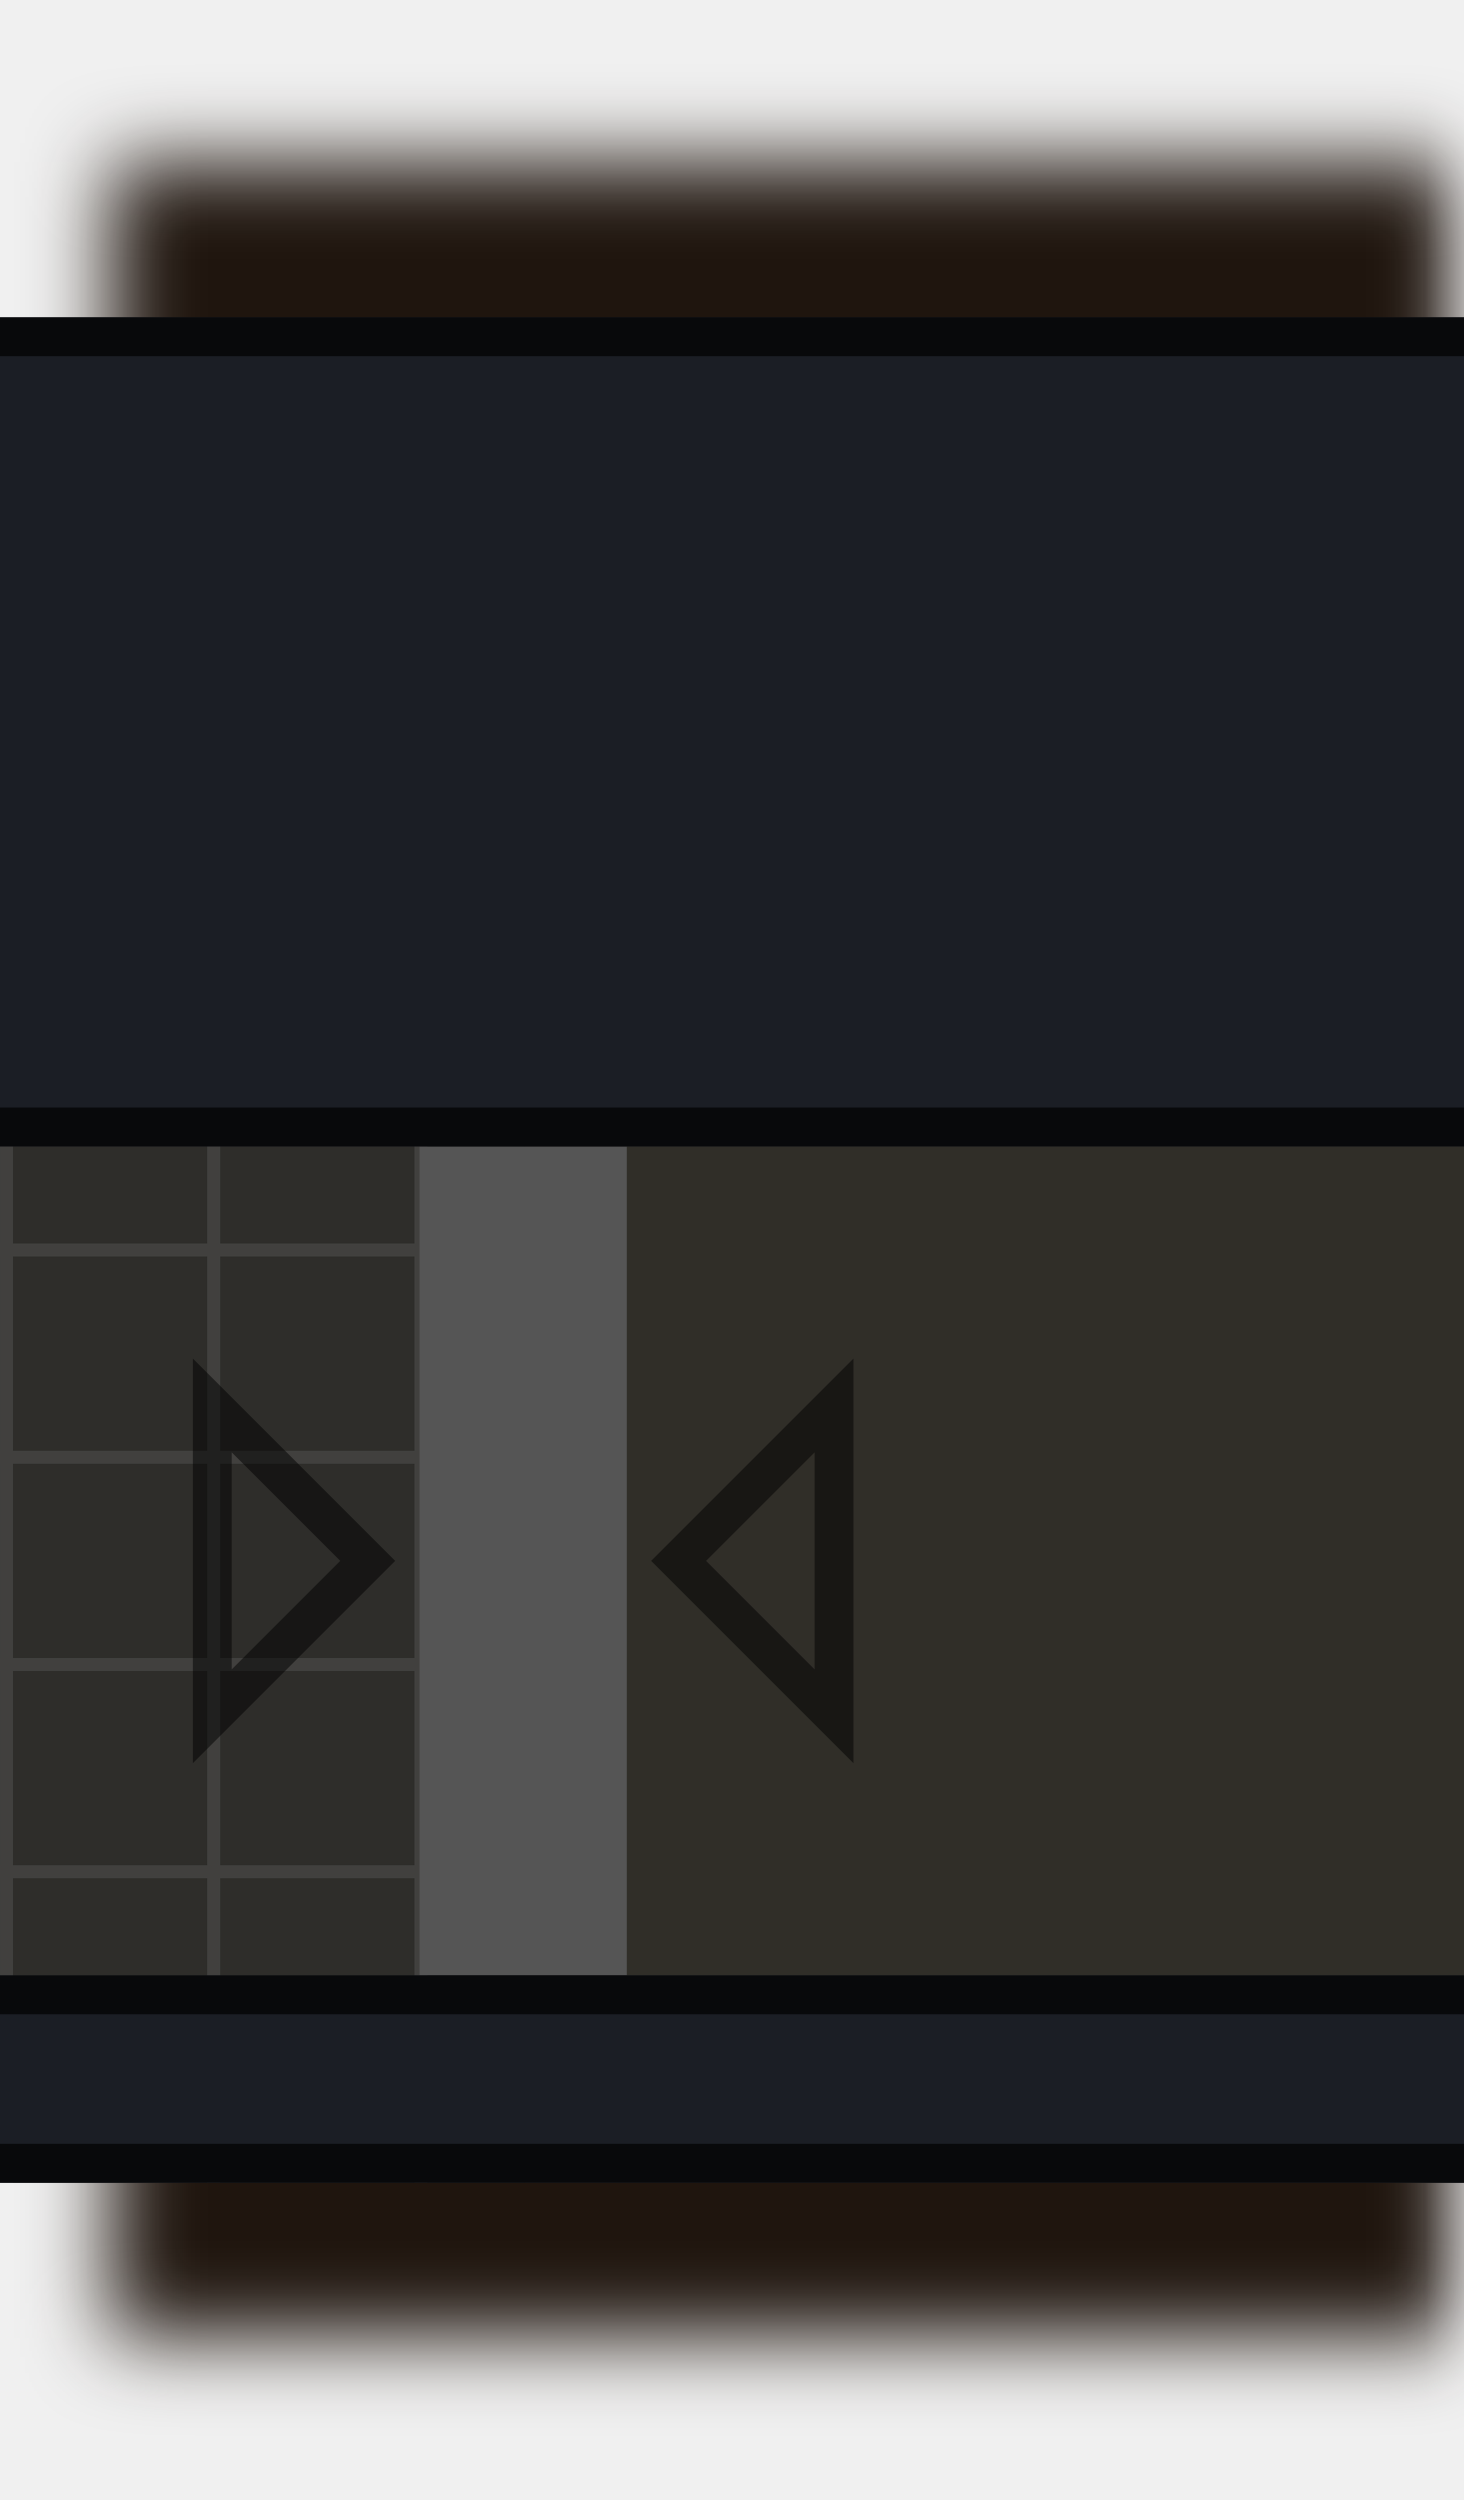
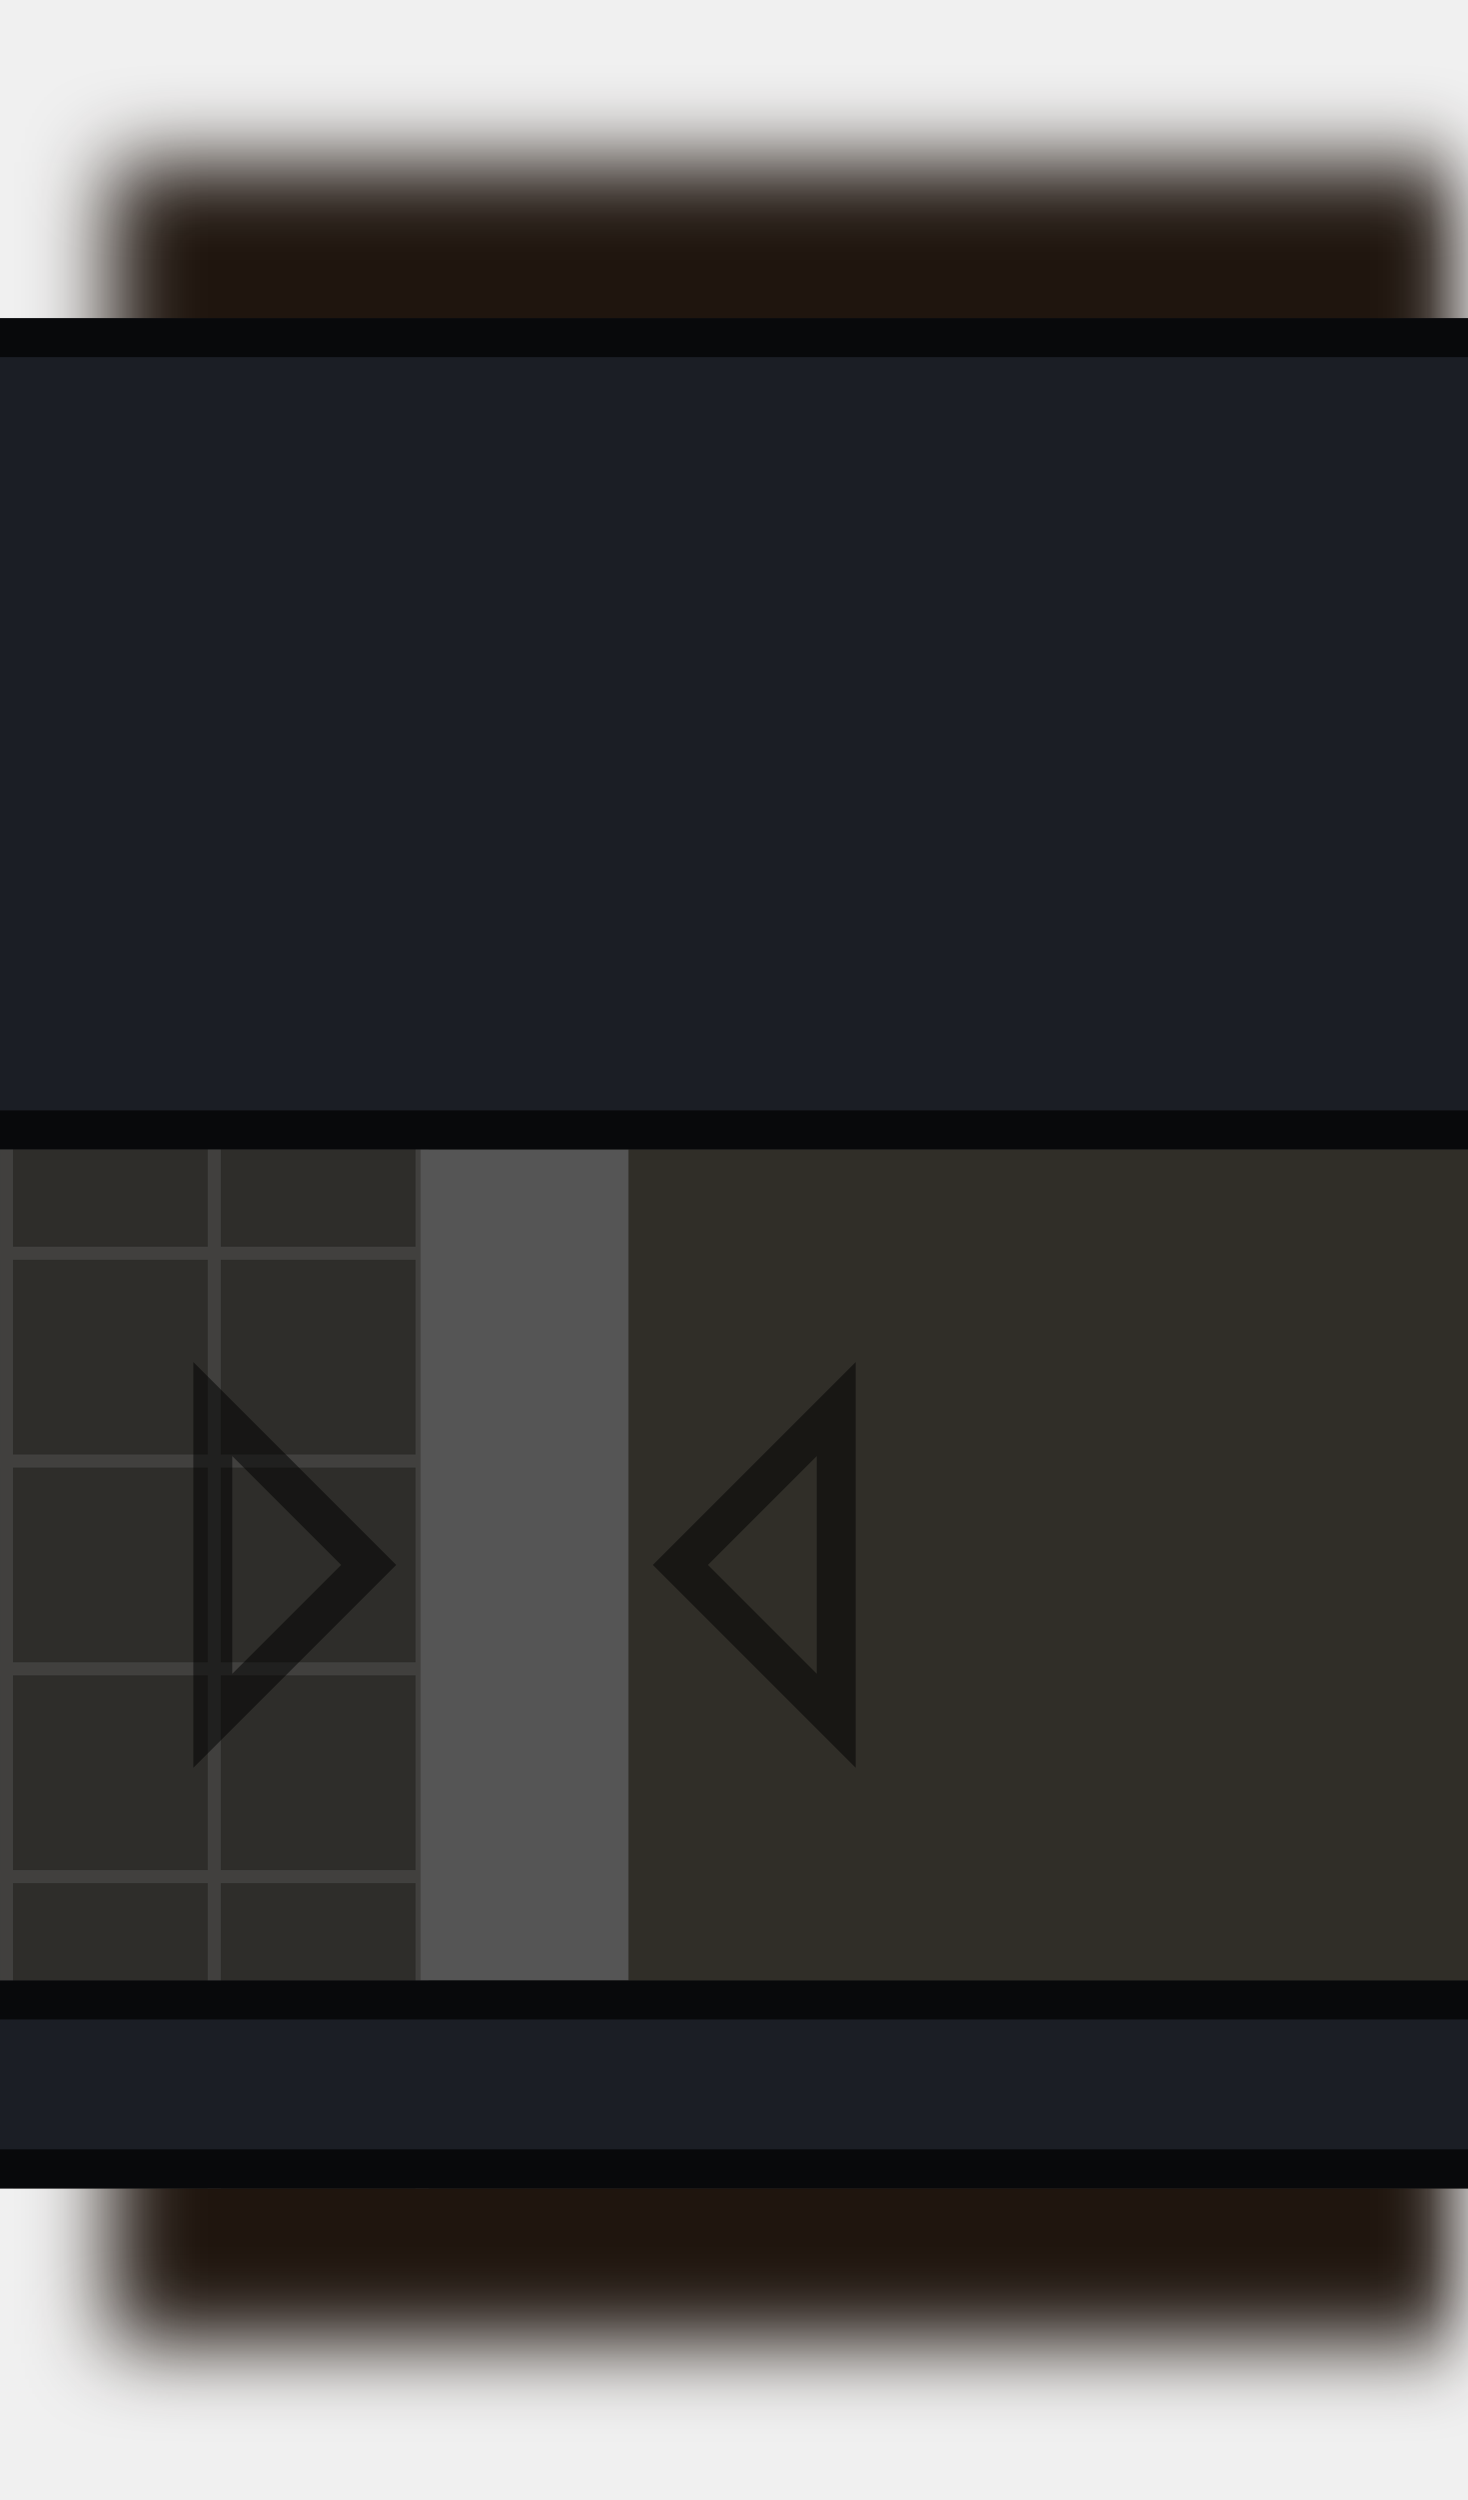
- <svg xmlns="http://www.w3.org/2000/svg" xmlns:xlink="http://www.w3.org/1999/xlink" width="226" height="386" viewBox="0 0 59.796 102.129" version="1.1" id="svg61">
+ <svg xmlns="http://www.w3.org/2000/svg" xmlns:xlink="http://www.w3.org/1999/xlink" width="226" height="385" viewBox="0 0 59.796 101.864" version="1.1" id="svg61" xml:space="preserve">
  <defs id="defs27">
    <clipPath id="f">
      <path d="m -45.534,209.35 29.33,16.933 v 33.867 l -29.33,16.933 -29.33,-16.933 v -33.867 z" id="path2" style="fill-opacity:0.506;stroke:#ffffff;stroke-width:2.117;stroke-opacity:0.502" />
    </clipPath>
    <clipPath id="e">
      <path d="m -22.25,168.075 v -9.525 h -46.568 v 9.525 z" clip-path="url(#clipPath6865)" id="path5" style="fill:#a3977d;stroke-width:2.081" />
    </clipPath>
    <clipPath id="d">
      <path clip-path="url(#clipPath6865)" d="m 402.14,158.55 h 9.526 v -42.334 h -9.525 z" id="path8" style="fill:#a3977d;stroke-width:1.984" />
    </clipPath>
    <filter id="b" x="-0.023" width="1.047" y="-0.025" height="1.049" style="color-interpolation-filters:sRGB">
      <feGaussianBlur stdDeviation="1.651" id="feGaussianBlur11" />
    </filter>
    <pattern xlink:href="#a" id="c" patternTransform="matrix(0.0661458,0,0,0.06614578,76.19996,110.0675)" />
    <pattern patternUnits="userSpaceOnUse" width="128" height="128" patternTransform="matrix(.26458 0 0 .26458 0 -38.1)" id="a">
      <path fill="none" stroke-width="3.78" d="M0 0h128v128H0z" id="path15" />
      <path fill="none" stroke-width="3.78" d="M0 0h128v128H0z" id="path17" />
      <path d="M0 0h128v128H0z" fill="#2e2d2a" stroke-width="15.118" stroke-miterlimit="10" id="path19" />
      <path d="M60 128V68H0v-8h60V0h8v60h60v8H68v60z" fill="#6f6f6f" fill-opacity=".303" stroke-width="1.414" id="path21" />
    </pattern>
    <filter style="color-interpolation-filters:sRGB" id="a-9" x="-0.023" width="1.047" y="-0.025" height="1.049">
      <feGaussianBlur stdDeviation="1.651" id="feGaussianBlur17" />
    </filter>
    <clipPath id="b-4">
      <path style="fill:#a3977d;stroke-width:1.984" clip-path="url(#clipPath6865)" d="m 402.14,158.55 h 9.526 v -42.334 h -9.525 z" id="path5-3" />
    </clipPath>
    <clipPath id="c-3">
      <path style="fill:#a3977d;stroke-width:2.081" d="m -22.25,168.075 v -9.525 h -46.568 v 9.525 z" clip-path="url(#clipPath6865)" id="path2-7" />
    </clipPath>
    <clipPath id="clipPath921">
      <path style="fill:#a3977d;stroke-width:2.081" d="m -22.25,168.075 v -9.525 h -46.568 v 9.525 z" clip-path="url(#clipPath6865)" id="path919" />
    </clipPath>
    <clipPath id="clipPath925">
      <path style="fill:#a3977d;stroke-width:2.081" d="m -22.25,168.075 v -9.525 h -46.568 v 9.525 z" clip-path="url(#clipPath6865)" id="path923" />
    </clipPath>
    <clipPath id="clipPath929">
      <path style="fill:#a3977d;stroke-width:2.081" d="m -22.25,168.075 v -9.525 h -46.568 v 9.525 z" clip-path="url(#clipPath6865)" id="path927" />
    </clipPath>
    <clipPath id="clipPath933">
      <path style="fill:#a3977d;stroke-width:2.081" d="m -22.25,168.075 v -9.525 h -46.568 v 9.525 z" clip-path="url(#clipPath6865)" id="path931" />
    </clipPath>
    <clipPath id="d-8">
      <path style="fill-opacity:0.506;stroke:#ffffff;stroke-width:2.117;stroke-opacity:0.502" d="m -45.534,209.35 29.33,16.933 v 33.867 l -29.33,16.933 -29.33,-16.933 v -33.867 z" id="path8-8" />
    </clipPath>
    <clipPath id="e-8">
      <path style="fill:#1b1e25;stroke-width:3.175;stroke-opacity:0.706" d="m 169.333,190.5 h -50.8 v -38.1 l 42.335,-0.059 V 97.367 H 228.6 v 8.466 h -59.267 z" id="path14" />
    </clipPath>
    <clipPath id="f-8">
      <path style="fill:#1b1e25;stroke-width:3.175;stroke-opacity:0.706" d="M 169.333,0 V 55.033 H 228.6 V 63.5 H 160.867 V 8.467 H 8.467 V 152.341 L 50.8,152.4 v 38.1 H 0 L 0.001,0 Z" id="path11" />
    </clipPath>
    <clipPath id="k">
      <path d="m 16.934,76.198 v 126.999 h 279.4 V 93.133 H 152.4 V 76.198 Z m 25.4,16.933 a 8.467,8.467 0 1 1 0,16.934 8.467,8.467 0 0 1 0,-16.934 z m 80.432,67.733 c 7.014,0 12.7,5.686 12.7,12.7 0,7.014 -5.686,12.7 -12.7,12.7 -7.014,0 -12.7,-5.686 -12.7,-12.7 0,-7.014 5.686,-12.7 12.7,-12.7 z" id="path30" style="fill:#565656;stroke-width:1.682;stroke-opacity:0.706" />
    </clipPath>
    <pattern xlink:href="#a-5" id="h" patternTransform="matrix(0.0661501,0,0,0.06614858,190.4988,160.8648)" />
    <pattern xlink:href="#b-2" id="a-5" patternTransform="translate(-159.834 378.683) scale(.06615)" />
    <pattern patternUnits="userSpaceOnUse" width="32" height="32" patternTransform="translate(-159.834 378.683) scale(.26458)" id="b-2">
      <path fill="none" stroke-width="3.78" d="M0 0h32v32H0z" id="path11-6" />
      <path fill="none" stroke-width="4" d="M0 0h32v32H0z" id="path13" />
      <path d="M16 0v32M0 16h32" fill="none" stroke="#000" stroke-width="4" id="path15-5" />
    </pattern>
    <pattern xlink:href="#a-5" id="g" patternTransform="matrix(0.0661501,0,0,0.06614858,270.9329,232.8303)" />
    <pattern xlink:href="#b-2" id="pattern862" patternTransform="translate(-159.834 378.683) scale(.06615)" />
    <pattern patternUnits="userSpaceOnUse" width="32" height="32" patternTransform="translate(-159.834 378.683) scale(.26458)" id="pattern870">
      <path fill="none" stroke-width="3.78" d="M0 0h32v32H0z" id="path864" />
      <path fill="none" stroke-width="4" d="M0 0h32v32H0z" id="path866" />
      <path d="M16 0v32M0 16h32" fill="none" stroke="#000" stroke-width="4" id="path868" />
    </pattern>
    <clipPath id="f-88">
      <path d="M 169.333,76.2 152.4,93.133 V 76.198 l 16.931,-16.934 z" id="path18" style="fill:#3f3c34;stroke-width:2.117;stroke-opacity:0.706" />
    </clipPath>
    <clipPath id="e-1">
      <path d="M 169.333,76.2 H 313.267 L 296.997,93.132 152.4,93.133 Z" id="path21-8" style="fill:#3a3a3a;stroke-width:2.117;stroke-opacity:0.706" />
    </clipPath>
    <clipPath id="d-1">
      <path d="M 296.333,93.133 V 203.2 l 16.932,16.934 V 76.2 Z" id="path24" style="fill:#3a3a3a;stroke-width:2.117;stroke-opacity:0.706" />
    </clipPath>
    <clipPath id="a-3">
      <rect style="fill:#00baff;fill-opacity:0.294;stroke-width:6.632" width="101.6" height="8.467" x="-167.016" y="-54.001" rx="1.058" ry="1.058" id="rect2-5" />
    </clipPath>
    <clipPath id="clipPath1715">
      <rect style="fill:#00baff;fill-opacity:0.294;stroke-width:6.632" width="101.6" height="8.467" x="-167.016" y="-54.001" rx="1.058" ry="1.058" id="rect1713" />
    </clipPath>
    <pattern patternUnits="userSpaceOnUse" width="128" height="128" patternTransform="matrix(.26458 0 0 .26458 0 -38.1)" id="a-8">
      <path fill="none" stroke-width="3.78" d="M0 0h128v128H0z" id="path15-8" />
      <path fill="none" stroke-width="3.78" d="M0 0h128v128H0z" id="path17-8" />
      <path d="M0 0h128v128H0z" fill="#2e2d2a" stroke-width="15.118" stroke-miterlimit="10" id="path19-2" />
      <path d="M60 128V68H0v-8h60V0h8v60h60v8H68v60z" fill="#6f6f6f" fill-opacity=".303" stroke-width="1.414" id="path21-5" />
    </pattern>
    <clipPath clipPathUnits="userSpaceOnUse" id="clipPath1614">
      <path id="path1616" d="M 84.666,-6.3995032e-5 V 59.268 H 203.199 V 169.333 h 59.267 v -8.467 H 211.666 V 50.8 H 93.133 V -1.0299503e-4 Z M 42.333,194.733 l 16.933,5.3e-4 8e-6,16.933 v 42.333 H 177.8 v -42.333 h 84.667 v -8.467 H 169.333 V 245.533 H 67.733 v -42.333 l -3e-6,-16.933 H 50.8 8.467 V 84.666 H 50.8 V -9.3154532e-5 H 42.333 V 76.2 H 0 V 194.733 Z" style="fill:#1b1e25;stroke-width:2.226" />
    </clipPath>
    <clipPath clipPathUnits="userSpaceOnUse" id="clipPath2622">
-       <rect style="fill:#003764;fill-opacity:1;stroke-width:4.017" id="rect2624" ry="2.54" rx="2.54" y="3.175" x="1.9834799e-007" height="25.401" width="57.15" />
+       <rect style="fill:#003764;fill-opacity:1;stroke-width:4.017" id="rect2624" ry="2.54" rx="2.54" y="3.175" x="1.9834799e-07" height="25.401" width="57.15" />
    </clipPath>
    <clipPath clipPathUnits="userSpaceOnUse" id="clipPath2663">
-       <rect style="fill:#0065b7;fill-opacity:1;stroke:none;stroke-width:6.632;stroke-linecap:round;stroke-linejoin:miter;stroke-miterlimit:4;stroke-dasharray:none;stroke-opacity:1" id="rect2665" width="12.7" height="21.167" x="2.116" y="5.292" rx="1.058" ry="1.058" />
+       <rect style="fill:#0065b7;fill-opacity:1;stroke:none;stroke-width:6.633;stroke-linecap:round;stroke-linejoin:miter;stroke-miterlimit:4;stroke-dasharray:none;stroke-opacity:1" id="rect2665" width="12.7" height="21.167" x="2.116" y="5.292" rx="1.058" ry="1.058" />
    </clipPath>
    <clipPath id="a-6">
      <rect style="fill:#282828;stroke-width:5.608" y="0" x="0" ry="2.117" height="26.988" width="37.042" rx="2.117" id="rect2" />
    </clipPath>
    <clipPath id="b-9">
      <path style="fill-opacity:0.506;stroke:#ffffff;stroke-width:2.117;stroke-opacity:0.502" d="m -45.534,209.35 29.33,16.933 v 33.867 l -29.33,16.933 -29.33,-16.933 v -33.867 z" id="path5-7" />
    </clipPath>
    <clipPath id="a-0">
      <path style="fill:#ffffff;stroke-width:16.285" d="m 172.608,-141.712 h 16.933 v 15.226 h -16.933 z" id="path8-9" />
    </clipPath>
    <clipPath id="b-22">
      <path style="fill:#939393;stroke-width:2.96" d="m 52.917,283.242 c 0,5.261 -3.83,12.166 -8.625,12.166 -4.795,0 -8.625,-6.905 -8.625,-12.166 0,-5.262 3.861,-9.518 8.625,-9.518 4.763,0 8.625,4.256 8.625,9.518 z" id="path5-8" />
    </clipPath>
    <clipPath id="c-9">
      <path style="fill:#939393;stroke-width:2.96" d="m 61.383,253.608 c 0,5.262 -3.83,12.167 -8.625,12.167 -4.794,0 -8.624,-6.905 -8.624,-12.167 0,-5.261 3.861,-9.517 8.624,-9.517 4.764,0 8.625,4.256 8.625,9.517 z" id="path2-5" />
    </clipPath>
    <clipPath id="a-4">
      <path style="fill:#a8000f;stroke-width:3.432" d="m -2.117,276.362 h 24.342 c 1.173,0 2.117,0.945 2.117,2.117 v 16.933 c 0,3.175 -4.234,4.234 -13.759,4.234 -9.525,0 -14.816,-1.059 -14.816,-4.234 V 278.48 c 0,-1.172 0.944,-2.117 2.116,-2.117 z" id="path2-51" />
    </clipPath>
    <pattern xlink:href="#a-81" id="f-1" patternTransform="translate(19.05 284.3) scale(.26458)" />
    <pattern patternUnits="userSpaceOnUse" width="2" height="20" patternTransform="translate(19.05 285.887) scale(.26458)" id="a-81">
      <path fill="#7c3d00" stroke-width="6.325" d="M0 0h2v20H0z" id="path13-7" />
      <path fill="#6d3300" stroke-width="4" d="M0 0h2v10H0z" id="path15-3" />
    </pattern>
    <clipPath id="e-4">
      <rect style="fill:url(#d);stroke-width:3.298" width="21.167" height="21.696" x="-4.233" y="277.421" rx="2.117" ry="2.117" id="rect10-5" />
    </clipPath>
    <clipPath id="a-40">
      <path style="fill:#663300;stroke-width:2.098" d="m -2.275,256.942 h 9.587 v 43.392 h -9.587 z" id="path17-6" />
    </clipPath>
    <clipPath id="b-7">
      <path style="fill:#663300;stroke-width:2.098" d="m -2.275,256.942 h 9.587 v 43.392 h -9.587 z" id="path20" />
    </clipPath>
    <clipPath id="c-7">
      <path style="fill:#663300;stroke-width:2.098" d="m -2.275,256.942 h 9.587 v 43.392 h -9.587 z" id="path23" />
    </clipPath>
    <clipPath id="d-7">
      <path style="fill:#663300;stroke-width:2.098" d="m -2.275,256.942 h 9.587 v 43.392 h -9.587 z" id="path26" />
    </clipPath>
    <clipPath id="e-44">
      <path style="fill:#663300;stroke-width:2.098" d="m -2.275,256.942 h 9.587 v 43.392 h -9.587 z" id="path8-91" />
    </clipPath>
    <clipPath id="f-7">
      <path style="fill:#663300;stroke-width:2.098" d="m -2.275,256.942 h 9.587 v 43.392 h -9.587 z" id="path11-8" />
    </clipPath>
    <clipPath id="g-7">
      <path style="fill:#663300;stroke-width:2.098" d="m -2.275,256.942 h 9.587 v 43.392 h -9.587 z" id="path14-1" />
    </clipPath>
    <clipPath id="h-5">
      <rect style="fill:#537054;stroke-width:4.778" x="0" width="38.1" height="19.05" y="258.9" ry="4.233" id="rect2-09" />
    </clipPath>
    <clipPath id="i">
      <rect style="fill:#537054;stroke-width:4.778" x="0" width="38.1" height="19.05" y="258.9" ry="4.233" id="rect5" />
    </clipPath>
    <clipPath id="a-56">
      <path style="fill:#663300;stroke-width:6.192" d="M 123.766,64 H 160 v 100 h -36.234 z" id="path20-0" />
    </clipPath>
    <clipPath id="b-25">
      <path style="fill:#663300;stroke-width:6.192" d="m 84.002,64 h 36.234 V 164 H 84.002 Z" id="path17-67" />
    </clipPath>
    <clipPath id="c-1">
      <path style="fill:#663300;stroke-width:6.192" d="M 43.77,64 H 80.003 V 164 H 43.77 Z" id="path14-9" />
    </clipPath>
    <clipPath id="d-5">
      <path style="fill:#663300;stroke-width:6.192" d="M 4.001,64 H 40.235 V 164 H 4.001 Z" id="path11-4" />
    </clipPath>
    <clipPath id="e-0">
      <path style="fill:#663300;stroke-width:2.098" d="m -2.275,256.942 h 9.587 v 43.392 h -9.587 z" id="path5-2" />
    </clipPath>
    <clipPath id="f-0">
      <path style="fill:#663300;stroke-width:2.098" d="m -2.275,256.942 h 9.587 v 43.392 h -9.587 z" id="path8-2" />
    </clipPath>
    <clipPath id="g-77">
      <rect style="fill:#537054;stroke-width:4.778" x="0" width="38.1" height="19.05" y="258.9" ry="4.233" id="rect2-4" />
    </clipPath>
    <clipPath id="h-6">
      <path style="fill:#252525;stroke-width:1.467" d="m 496.26,-65.722 v -10.054 h -25.4 v 10.054 z" id="path12" />
    </clipPath>
    <clipPath id="a-91">
      <path style="fill:#663300;stroke-width:6.192" d="M 123.766,64 H 160 v 100 h -36.234 z" id="path20-1" />
    </clipPath>
    <clipPath id="b-40">
      <path style="fill:#663300;stroke-width:6.192" d="m 84.002,64 h 36.234 V 164 H 84.002 Z" id="path17-0" />
    </clipPath>
    <clipPath id="c-5">
      <path style="fill:#663300;stroke-width:6.192" d="M 43.77,64 H 80.003 V 164 H 43.77 Z" id="path14-7" />
    </clipPath>
    <clipPath id="d-6">
      <path style="fill:#663300;stroke-width:6.192" d="M 4.001,64 H 40.235 V 164 H 4.001 Z" id="path11-92" />
    </clipPath>
    <clipPath id="e-2">
      <path style="fill:#663300;stroke-width:2.098" d="m -2.275,256.942 h 9.587 v 43.392 h -9.587 z" id="path5-22" />
    </clipPath>
    <clipPath id="f-2">
      <path style="fill:#663300;stroke-width:2.098" d="m -2.275,256.942 h 9.587 v 43.392 h -9.587 z" id="path8-6" />
    </clipPath>
    <clipPath id="g-0">
      <rect style="fill:#537054;stroke-width:4.778" x="0" width="38.1" height="19.05" y="258.9" ry="4.233" id="rect2-1" />
    </clipPath>
    <clipPath clipPathUnits="userSpaceOnUse" id="clipPath3056">
      <path style="fill:#743500;fill-opacity:1;stroke:none;stroke-width:1.497;stroke-linecap:round;stroke-linejoin:miter;stroke-miterlimit:4;stroke-dasharray:none;stroke-opacity:1" d="m -16.933,160.867 h -29.633 v -16.933 l 27.517,-1e-5 c 1.058,0 2.117,1.058 2.117,2.117 z" id="path3058" />
    </clipPath>
    <clipPath clipPathUnits="userSpaceOnUse" id="clipPath848">
      <path style="fill:#743500;fill-opacity:1;stroke:none;stroke-width:1.497;stroke-linecap:round;stroke-linejoin:miter;stroke-miterlimit:4;stroke-dasharray:none;stroke-opacity:1" d="m -16.933,160.867 h -29.633 v -16.933 l 27.517,-1e-5 c 1.058,0 2.117,1.058 2.117,2.117 z" id="path846" />
    </clipPath>
    <pattern patternUnits="userSpaceOnUse" width="64" height="64" patternTransform="matrix(0.2645842,0,0,0.2645842,-110.067,143.9332)" id="pattern3032">
      <rect y="0" x="0" height="64" width="64" id="rect2240-1" style="fill:#4d2d13;fill-opacity:1;stroke:none;stroke-width:4;stroke-linecap:round;stroke-linejoin:miter;stroke-miterlimit:4;stroke-dasharray:none;stroke-opacity:1" />
      <circle r="9.057" cy="32" cx="32" id="path2238-8" style="fill:#743500;fill-opacity:1;stroke:#191919;stroke-width:4;stroke-linecap:round;stroke-linejoin:miter;stroke-miterlimit:4;stroke-dasharray:none;stroke-opacity:1" />
    </pattern>
    <clipPath clipPathUnits="userSpaceOnUse" id="clipPath1607">
      <path id="path1609" d="m 71.967,-2.2842696e-4 c 2.117,0 4.233,2.117 4.233,4.233 l -5e-6,19.05 c 0,1.058 -1.058,2.117 -2.117,2.117 H 2.117 C 1.058,25.4 0,24.341 0,23.283 L 2.6601041e-7,4.233 C 2.6601041e-7,2.116 2.117,-2.2842696e-4 4.233,-2.2842696e-4 Z" clip-path="none" style="fill:#27282b;fill-opacity:1;stroke:none;stroke-width:3.573;stroke-linecap:round;stroke-linejoin:miter;stroke-miterlimit:4;stroke-dasharray:none;stroke-opacity:1" />
    </clipPath>
    <clipPath id="a-7">
      <path style="fill:#d9b88d;stroke-width:14.965" d="m 40,126.167 c 19.889,3.315 45.482,3.315 65.372,0 7.245,-1.207 16.572,0 13.257,6.63 0,0 -6.629,9.944 -6.629,23.203 0,13.259 6.63,23.203 6.63,23.203 3.314,6.63 -6.013,7.836 -13.258,6.63 -19.89,-3.315 -45.483,-3.315 -65.372,0 -7.245,1.206 -16.573,0 -13.259,-6.63 0,0 6.63,-13.259 6.63,-23.203 0,-13.259 -6.63,-23.203 -6.63,-23.203 -3.314,-6.63 6.014,-7.837 13.259,-6.63 z" id="path23-9" />
    </clipPath>
    <clipPath id="b-257">
      <path style="fill:#d9b88d;stroke-width:14.965" d="m 40,126.167 c 19.889,3.315 45.482,3.315 65.372,0 7.245,-1.207 16.572,0 13.257,6.63 0,0 -6.629,9.944 -6.629,23.203 0,13.259 6.63,23.203 6.63,23.203 3.314,6.63 -6.013,7.836 -13.258,6.63 -19.89,-3.315 -45.483,-3.315 -65.372,0 -7.245,1.206 -16.573,0 -13.259,-6.63 0,0 6.63,-13.259 6.63,-23.203 0,-13.259 -6.63,-23.203 -6.63,-23.203 -3.314,-6.63 6.014,-7.837 13.259,-6.63 z" id="path20-19" />
    </clipPath>
    <clipPath id="c-0">
      <path style="fill:#d9b88d;stroke-width:14.045" d="m 24.445,2.335 c 18.667,3.11 68.443,3.11 87.11,0 6.8,-1.133 15.555,0 12.443,6.222 0,0 -6.222,9.333 -6.222,21.777 0,12.444 6.222,21.777 6.222,21.777 3.112,6.222 -5.643,7.355 -12.443,6.222 -18.667,-3.11 -68.443,-3.11 -87.11,0 -6.8,1.133 -15.555,0 -12.444,-6.222 0,0 6.222,-12.444 6.222,-21.777 C 18.223,17.89 12.001,8.557 12.001,8.557 8.891,2.335 17.646,1.202 24.445,2.335 Z" id="path2-0" />
    </clipPath>
    <clipPath id="d-2">
      <path style="fill:#d9b88d;stroke-width:14.045" d="m 24.445,2.335 c 18.667,3.11 68.443,3.11 87.11,0 6.8,-1.133 15.555,0 12.443,6.222 0,0 -6.222,9.333 -6.222,21.777 0,12.444 6.222,21.777 6.222,21.777 3.112,6.222 -5.643,7.355 -12.443,6.222 -18.667,-3.11 -68.443,-3.11 -87.11,0 -6.8,1.133 -15.555,0 -12.444,-6.222 0,0 6.222,-12.444 6.222,-21.777 C 18.223,17.89 12.001,8.557 12.001,8.557 8.891,2.335 17.646,1.202 24.445,2.335 Z" id="path5-31" />
    </clipPath>
    <clipPath id="e-9">
      <path style="fill:#d9b88d;stroke-width:14.045" d="m 24.445,2.335 c 18.667,3.11 68.443,3.11 87.11,0 6.8,-1.133 15.555,0 12.443,6.222 0,0 -6.222,9.333 -6.222,21.777 0,12.444 6.222,21.777 6.222,21.777 3.112,6.222 -5.643,7.355 -12.443,6.222 -18.667,-3.11 -68.443,-3.11 -87.11,0 -6.8,1.133 -15.555,0 -12.444,-6.222 0,0 6.222,-12.444 6.222,-21.777 C 18.223,17.89 12.001,8.557 12.001,8.557 8.891,2.335 17.646,1.202 24.445,2.335 Z" id="path8-3" />
    </clipPath>
    <clipPath id="f-3">
      <path style="fill:#d9b88d;stroke-width:14.045" d="m 24.445,2.335 c 18.667,3.11 68.443,3.11 87.11,0 6.8,-1.133 15.555,0 12.443,6.222 0,0 -6.222,9.333 -6.222,21.777 0,12.444 6.222,21.777 6.222,21.777 3.112,6.222 -5.643,7.355 -12.443,6.222 -18.667,-3.11 -68.443,-3.11 -87.11,0 -6.8,1.133 -15.555,0 -12.444,-6.222 0,0 6.222,-12.444 6.222,-21.777 C 18.223,17.89 12.001,8.557 12.001,8.557 8.891,2.335 17.646,1.202 24.445,2.335 Z" id="path11-67" />
    </clipPath>
    <clipPath id="g-1">
      <path style="fill:#d9b88d;stroke-width:14.045" d="m 24.445,2.335 c 18.667,3.11 68.443,3.11 87.11,0 6.8,-1.133 15.555,0 12.443,6.222 0,0 -6.222,9.333 -6.222,21.777 0,12.444 6.222,21.777 6.222,21.777 3.112,6.222 -5.643,7.355 -12.443,6.222 -18.667,-3.11 -68.443,-3.11 -87.11,0 -6.8,1.133 -15.555,0 -12.444,-6.222 0,0 6.222,-12.444 6.222,-21.777 C 18.223,17.89 12.001,8.557 12.001,8.557 8.891,2.335 17.646,1.202 24.445,2.335 Z" id="path14-6" />
    </clipPath>
    <clipPath id="h-8">
      <path style="fill:#d9b88d;stroke-width:14.045" d="m 24.445,2.335 c 18.667,3.11 68.443,3.11 87.11,0 6.8,-1.133 15.555,0 12.443,6.222 0,0 -6.222,9.333 -6.222,21.777 0,12.444 6.222,21.777 6.222,21.777 3.112,6.222 -5.643,7.355 -12.443,6.222 -18.667,-3.11 -68.443,-3.11 -87.11,0 -6.8,1.133 -15.555,0 -12.444,-6.222 0,0 6.222,-12.444 6.222,-21.777 C 18.223,17.89 12.001,8.557 12.001,8.557 8.891,2.335 17.646,1.202 24.445,2.335 Z" id="path17-2" />
    </clipPath>
    <clipPath id="a-44">
      <path style="fill:#663300;stroke-width:6.192" d="M 123.766,64 H 160 v 100 h -36.234 z" id="path20-6" />
    </clipPath>
    <clipPath id="b-1">
      <path style="fill:#663300;stroke-width:6.192" d="m 84.002,64 h 36.234 V 164 H 84.002 Z" id="path17-1" />
    </clipPath>
    <clipPath id="c-70">
      <path style="fill:#663300;stroke-width:6.192" d="M 43.77,64 H 80.003 V 164 H 43.77 Z" id="path14-0" />
    </clipPath>
    <clipPath id="d-69">
      <path style="fill:#663300;stroke-width:6.192" d="M 4.001,64 H 40.235 V 164 H 4.001 Z" id="path11-2" />
    </clipPath>
    <clipPath id="e-21">
      <path style="fill:#663300;stroke-width:2.098" d="m -2.275,256.942 h 9.587 v 43.392 h -9.587 z" id="path5-6" />
    </clipPath>
    <clipPath id="f-17">
      <path style="fill:#663300;stroke-width:2.098" d="m -2.275,256.942 h 9.587 v 43.392 h -9.587 z" id="path8-1" />
    </clipPath>
    <clipPath id="g-70">
      <rect style="fill:#537054;stroke-width:4.778" x="0" width="38.1" height="19.05" y="258.9" ry="4.233" id="rect2-18" />
    </clipPath>
    <clipPath clipPathUnits="userSpaceOnUse" id="clipPath3475">
      <rect id="rect3477" ry="1.058" rx="1.058" y="-499.533" x="-194.73" height="16.933" width="101.597" style="fill:#00baff;fill-opacity:0.294;stroke-width:9.379" />
    </clipPath>
    <clipPath id="a-1">
      <rect style="fill:#585858;stroke-width:1.013" x="148.167" rx="0" y="46.567" height="13.759" width="25.4" id="rect11" />
    </clipPath>
    <clipPath id="b-3">
      <rect style="fill:#393939;stroke-width:0.973" rx="0" y="113.242" height="12.7" width="25.4" x="50.801" id="rect8" />
    </clipPath>
    <clipPath id="c-6">
      <circle style="fill:#e30000;stroke-width:3.175" cx="19.05" cy="302.556" r="3.969" id="circle5" />
    </clipPath>
    <clipPath id="clipPath869">
      <circle style="fill:#e30000;stroke-width:3.175" cx="19.05" cy="302.556" r="3.969" id="circle867" />
    </clipPath>
    <clipPath id="d-0">
      <circle style="fill:#e30000;stroke-width:3.175" cx="19.05" cy="302.556" r="3.969" id="circle2-4" />
    </clipPath>
    <clipPath id="c-31">
      <circle cx="19.05" cy="302.556" r="3.969" id="circle5-6" style="fill:#e30000;stroke-width:3.175" />
    </clipPath>
    <clipPath id="d-52">
      <circle cx="19.05" cy="302.556" r="3.969" id="circle2-7" style="fill:#e30000;stroke-width:3.175" />
    </clipPath>
    <clipPath id="clipPath919">
      <circle cx="19.05" cy="302.556" r="3.969" id="circle917" style="fill:#e30000;stroke-width:3.175" />
    </clipPath>
    <clipPath id="clipPath923">
      <circle cx="19.05" cy="302.556" r="3.969" id="circle921" style="fill:#e30000;stroke-width:3.175" />
    </clipPath>
    <clipPath clipPathUnits="userSpaceOnUse" id="clipPath895">
-       <rect id="rect897" width="50.8" height="13.759" y="-24.871" rx="0" x="-8.5106381e-005" style="fill:#585858;stroke-width:1.433" />
+       <rect id="rect897" width="50.8" height="13.759" y="-24.871" rx="0" x="-8.5106381e-05" style="fill:#585858;stroke-width:1.433" />
    </clipPath>
    <clipPath clipPathUnits="userSpaceOnUse" id="clipPath901">
-       <rect id="rect903" x="0.001" width="50.799" height="12.7" y="-1.3913973e-006" rx="0" style="fill:#393939;stroke-width:1.376" />
+       <rect id="rect903" x="0.001" width="50.799" height="12.7" y="-1.3913973e-06" rx="0" style="fill:#393939;stroke-width:1.376" />
    </clipPath>
    <filter style="color-interpolation-filters:sRGB" id="b-6" x="-0.013" width="1.026" y="-0.037" height="1.074">
      <feGaussianBlur stdDeviation="1.457" id="feGaussianBlur33" />
    </filter>
    <pattern xlink:href="#pattern2312" id="pattern2329" patternTransform="matrix(0.0661458,0,0,0.0661458,12.96457,-46.30235)" />
    <pattern xlink:href="#a-12" id="pattern2312" patternTransform="matrix(0.0661458,0,0,0.0661458,76.19996,110.0675)" />
    <pattern patternUnits="userSpaceOnUse" width="128" height="128" patternTransform="matrix(.26458 0 0 .26458 0 -38.1)" id="a-12">
      <path fill="none" stroke-width="3.78" d="M0 0h128v128H0z" id="path15-9" />
      <path fill="none" stroke-width="3.78" d="M0 0h128v128H0z" id="path17-4" />
      <path d="M0 0h128v128H0z" fill="#2e2d2a" stroke-width="15.118" stroke-miterlimit="10" id="path19-8" />
      <path d="M60 128V68H0v-8h60V0h8v60h60v8H68v60z" fill="#6f6f6f" fill-opacity=".303" stroke-width="1.414" id="path21-2" />
    </pattern>
    <filter style="color-interpolation-filters:sRGB" id="filter2037" x="-0.016" width="1.033" y="-0.023" height="1.046">
      <feGaussianBlur stdDeviation="1.668" id="feGaussianBlur2039" />
    </filter>
    <clipPath clipPathUnits="userSpaceOnUse" id="clipPath2066">
      <path style="fill:#1b1e25;stroke-width:2.226" d="m 182.034,12.699 -8.465,0.001 v 67.732 h 59.266 V 224.368 l -237.069,-0.002 v 8.467 l 245.534,5.3e-4 V 71.966 h -59.267 z m -50.8,0.001 v 59.266 l -59.267,3.4e-5 v 84.667 H -4.233 v 33.867 l 84.667,-3e-5 V 80.434 H 139.701 V 12.7 Z" id="path2068" />
    </clipPath>
  </defs>
  <path style="fill:#130902;fill-opacity:0.945;stroke-width:1.317;filter:url(#filter2037)" d="m 65.881,-78.052 182.033,-2.5e-5 V 95.514 l -243.417,3e-5 4e-7,-88.9 61.383,2e-5 z" id="path38" />
  <path style="fill:url(#pattern2329);fill-opacity:1;stroke-width:1" id="path2280" d="m -198.702,-122.502 h 50.8 v 50.8 l 118.533,-9e-5 V 38.364 h 50.801 v 50.8 l -270.933,1.7e-4 v -50.8 h 50.8 z" />
  <path d="M 241.566,-71.702 H 72.232 V 38.364 H 21.431 v 50.8 H 241.565 Z" id="path33" style="fill:#302e28" />
  <path clip-path="url(#d)" d="m 402.14,158.55 h 9.526 v -42.334 h -9.525 z" transform="matrix(0,-1,-1.1,0,308.0206,289.1637)" id="path35" style="fill:#646464" />
  <path transform="matrix(-1,0,0,1,111.3646,-272.5852)" clip-path="url(#e)" d="m -22.25,168.075 v -9.525 h -46.568 v 9.525 z" id="path37" style="fill:#5a5a5a;stroke:#000000;stroke-width:2.117;stroke-opacity:0.706" />
  <path d="m -22.25,168.075 v -9.525 h -46.568 v 9.525 z" clip-path="url(#e)" transform="matrix(-1,0,0,1,111.3646,-264.1182)" id="path39" style="fill:#505050;stroke:#000000;stroke-width:2.117;stroke-opacity:0.706" />
  <path transform="matrix(-1,0,0,1,111.3646,-255.6513)" clip-path="url(#e)" d="m -22.25,168.075 v -9.525 h -46.568 v 9.525 z" id="path41" style="fill:#464646;stroke:#000000;stroke-width:2.117;stroke-opacity:0.706" />
  <path d="m -22.25,168.075 v -9.525 h -46.568 v 9.525 z" clip-path="url(#e)" transform="matrix(-1,0,0,1,111.3646,-247.1852)" id="path43" style="fill:#3c3c3c;stroke:#000000;stroke-width:2.117;stroke-opacity:0.706" />
  <path d="m 99.73,-46.535 c -2.691,1.575 -3.2,4.395 -2.172,6.653 1.216,2.383 4.192,5.013 10.269,0.845 2.964,-2.811 2.534,-3.889 0.098,-6.838 -1.884,-1.976 -5.077,-1.75 -8.195,-0.66 z" id="path49" style="fill:#0c0c0c;fill-opacity:0.328" />
  <path transform="matrix(-1,0,0,1,111.3646,-238.7183)" clip-path="url(#e)" d="m -22.25,168.075 v -9.525 h -46.568 v 9.525 z" id="path51" style="fill:#323232;stroke:#000000;stroke-width:2.117;stroke-opacity:0.706" />
-   <g id="g2276" transform="rotate(-180,163.1158,65.1944)">
+   <g id="g2276" transform="rotate(180,163.1158,65.1944)">
    <path id="path889" d="m 169.333,110.404 a 12.363,12.363 0 0 0 -12.363,12.363 12.363,12.363 0 0 0 12.363,12.363 12.363,12.363 0 0 0 12.363,-12.363 12.363,12.363 0 0 0 -12.363,-12.363 z m 4.683,4.872 c 0.08,0 0.161,0.031 0.222,0.092 l 1.366,1.381 c 0.122,0.123 0.122,0.321 0,0.444 l -1.135,1.135 c -0.113,0.112 -0.291,0.123 -0.416,0.025 l -1.542,-1.201 c -0.072,-0.055 -0.117,-0.139 -0.123,-0.23 v -0.019 c 3.6e-4,-0.084 0.035,-0.165 0.095,-0.224 l 1.312,-1.312 c 0.061,-0.061 0.142,-0.092 0.222,-0.092 z m -2.986,1.227 c 0.074,-0.005 0.15,0.018 0.213,0.066 l 4.562,3.515 c -0.04,0.226 -0.096,0.449 -0.17,0.666 -0.446,1.422 -1.561,2.534 -2.983,2.979 -0.219,0.071 -0.442,0.127 -0.668,0.17 l -3.521,-4.55 c -0.098,-0.125 -0.087,-0.303 0.025,-0.416 l 2.339,-2.339 c 0.056,-0.056 0.129,-0.087 0.203,-0.091 z m 5.349,3.91 c 0.494,0.123 1.511,0.009 1.511,0.009 0.198,1.069 -0.035,2.701 -1.467,4.133 -1.365,1.365 -3.463,1.599 -4.209,1.383 0,0 0.161,-0.757 0.136,-1.127 -3.6e-4,-0.112 -0.013,-0.225 -0.037,-0.335 0.206,-0.046 0.409,-0.103 0.608,-0.17 1.553,-0.514 2.771,-1.734 3.282,-3.288 0.07,-0.198 0.129,-0.4 0.176,-0.605 z m -7.651,0.225 c 0.072,0.001 0.146,0.025 0.188,0.08 l 1.174,1.565 c 0.089,0.143 0.075,0.317 -0.07,0.462 l -7.403,7.424 v -0.004 c -0.123,0.122 -0.321,0.122 -0.444,0 l -1.365,-1.365 c -0.122,-0.123 -0.122,-0.322 0,-0.445 l 7.745,-7.665 c 0.034,-0.033 0.104,-0.054 0.176,-0.052 z" style="fill:#ffffff;fill-opacity:0.157;stroke:none;stroke-width:3.878;stroke-linecap:butt;stroke-miterlimit:4;stroke-dasharray:none;stroke-opacity:1" />
    <path d="m 139.012,123.363 16.106,-0.686 a 14.227,14.227 0 0 0 -0.01,0.289 14.227,14.227 0 0 0 7.372,12.45 l -8.65,13.61 z m 45.827,25.664 -8.647,-13.605 a 14.227,14.227 0 0 0 0.255,-0.136 14.227,14.227 0 0 0 7.095,-12.61 l 16.114,0.687 z m -0.688,-52.52 -7.459,14.292 a 14.227,14.227 0 0 0 -0.245,-0.154 14.227,14.227 0 0 0 -14.468,0.16 l -7.461,-14.298 z" id="path1718" style="fill:#ffffff;fill-opacity:0.157" />
    <path transform="matrix(-0.9141418,0.52778,0.52778,0.9141418,-0.6558362,-75.53543)" d="m -45.534,209.35 29.33,16.933 v 33.867 l -29.33,16.933 -29.33,-16.933 v -33.867 z" clip-path="url(#f)" id="path1716" style="fill-opacity:0.118;stroke:#ffffff;stroke-width:4.011;stroke-opacity:0.157" />
  </g>
  <g id="g2341" transform="translate(8.671948,-190.2345)">
    <path style="fill:#555555" id="path53" d="m 16.934,270.932 v -33.866 H 8.467 v 33.866 z" />
    <path style="fill:none;stroke:#000000;stroke-width:1.587;stroke-linecap:square;stroke-opacity:0.502" id="path55" d="m 19.05,253.999 6.35,-6.35 v 12.7 z m -19.05,-6.35 6.35,6.35 -6.35,6.35 z" />
  </g>
  <path id="path2064" d="m 182.034,12.699 -8.465,0.001 v 67.732 h 59.266 V 224.368 l -237.069,-0.002 v 8.467 L 241.301,232.834 V 71.966 h -59.267 z m -50.8,0.001 V 71.966 l -59.267,3.5e-5 V 156.633 H -4.233 v 33.867 l 84.667,-3e-5 V 80.434 H 139.701 V 12.7 Z" style="fill:#1b1e25;stroke:#000000;stroke-width:3.175;stroke-miterlimit:4;stroke-dasharray:none;stroke-opacity:0.706" clip-path="url(#clipPath2066)" transform="translate(0.2645863,-143.6687)" />
  <g style="fill:#391212" transform="matrix(-0.3974404,0,0,0.3974404,173.9079,-135.4584)" id="g82">
    <ellipse cx="17.816" cy="279.992" rx="11.982" ry="11.713" id="ellipse46" />
    <circle cx="30.785" cy="267.741" r="2.693" id="circle48" />
    <circle cx="21.496" cy="271.824" r="4.892" id="circle50" />
    <circle cx="6.866" cy="276.806" r="2.827" id="circle52" />
    <circle cx="28.272" cy="281.114" r="2.962" id="circle54" />
    <circle cx="21.63" cy="263.163" r="2.019" id="circle56" />
    <circle cx="32.311" cy="270.074" r="0.763" id="circle58" />
    <circle cx="34.51" cy="287.98" r="1.84" id="circle60" />
    <circle cx="27.24" cy="293.096" r="2.199" id="circle62" />
    <circle cx="4.802" cy="286.095" r="0.853" id="circle64" />
    <circle cx="11.399" cy="289.91" r="3.231" id="circle66" />
    <circle cx="8.167" cy="278.96" r="1.436" id="circle68" />
    <circle cx="8.796" cy="267.292" r="1.705" id="circle70" />
    <circle cx="22.124" cy="288.698" r="3.186" id="circle72" />
    <circle cx="14.316" cy="268.952" r="0.853" id="circle74" />
    <circle cx="28.855" cy="275.594" r="0.763" id="circle76" />
    <circle cx="27.868" cy="291.121" r="0.673" id="circle78" />
    <circle cx="7.449" cy="268.369" r="0.898" id="circle80" />
  </g>
  <g style="fill:#391212" transform="matrix(-0.3406161,0.3808379,-0.3808379,-0.3406161,204.0286,152.0314)" id="g40">
    <circle r="11.264" cy="278.017" cx="19.162" id="circle14" />
    <circle r="3.725" cy="270.029" cx="10.187" id="circle16" />
    <circle r="2.693" cy="265.856" cx="28.093" id="circle18" />
    <circle r="4.892" cy="276.402" cx="27.868" id="circle20" />
    <circle r="2.827" cy="285.826" cx="5.43" id="circle22" />
    <circle r="2.962" cy="287.666" cx="23.605" id="circle24" />
    <circle r="2.019" cy="263.388" cx="16.829" id="circle26" />
    <circle r="0.763" cy="270.299" cx="32.446" id="circle28" />
    <circle r="1.84" cy="284.928" cx="33.702" id="circle30" />
    <circle r="2.199" cy="291.66" cx="29.573" id="circle32" />
    <circle r="0.853" cy="277.21" cx="3.276" id="circle34" />
    <circle r="3.231" cy="289.192" cx="14.63" id="circle36" />
    <circle r="1.436" cy="278.96" cx="8.167" id="circle38" />
  </g>
  <g style="fill:#391212;fill-opacity:1" transform="translate(104.8562,-261.6579)" id="g52">
    <ellipse style="fill:#391212;fill-opacity:1;stroke-width:3.773" cx="19.611" cy="276.85" rx="11.982" ry="11.713" id="ellipse2" />
    <circle style="fill:#391212;fill-opacity:1;stroke-width:1.958" cx="27.195" cy="269.356" r="2.693" id="circle4" />
    <circle style="fill:#391212;fill-opacity:1;stroke-width:1.958" cx="21.496" cy="271.824" r="4.892" id="circle6" />
    <circle style="fill:#391212;fill-opacity:1;stroke-width:1.958" cx="9.289" cy="274.652" r="2.827" id="circle8" />
    <circle style="fill:#391212;fill-opacity:1;stroke-width:1.958" cx="28.272" cy="281.114" r="2.962" id="circle10" />
    <circle style="fill:#391212;fill-opacity:1;stroke-width:1.958" cx="21.361" cy="265.317" r="2.019" id="circle12" />
    <circle style="fill:#391212;fill-opacity:1;stroke-width:1.958" cx="30.875" cy="272.677" r="0.763" id="circle14-1" />
    <circle style="fill:#391212;fill-opacity:1;stroke-width:1.958" cx="26.253" cy="285.646" r="1.84" id="circle16-5" />
    <circle style="fill:#391212;fill-opacity:1;stroke-width:1.958" cx="29.933" cy="276.671" r="2.199" id="circle18-3" />
    <circle style="fill:#391212;fill-opacity:1;stroke-width:1.958" cx="5.071" cy="284.21" r="0.853" id="circle20-7" />
    <circle style="fill:#391212;fill-opacity:1;stroke-width:1.958" cx="11.937" cy="283.537" r="3.231" id="circle22-4" />
    <circle style="fill:#391212;fill-opacity:1;stroke-width:1.958" cx="8.167" cy="278.96" r="1.436" id="circle24-6" />
    <circle style="fill:#391212;fill-opacity:1;stroke-width:1.958" cx="12.117" cy="267.83" r="1.705" id="circle26-8" />
    <circle style="fill:#391212;fill-opacity:1;stroke-width:1.958" cx="18.175" cy="286.275" r="3.186" id="circle28-2" />
    <circle style="fill:#391212;fill-opacity:1;stroke-width:1.958" cx="14.316" cy="268.952" r="0.853" id="circle30-7" />
    <circle style="fill:#391212;fill-opacity:1;stroke-width:1.958" cx="28.855" cy="275.594" r="0.763" id="circle32-5" />
    <circle style="fill:#391212;fill-opacity:1;stroke-width:1.958" cx="12.161" cy="288.967" r="0.673" id="circle34-2" />
    <circle style="fill:#391212;fill-opacity:1;stroke-width:1.958" cx="9.963" cy="270.433" r="0.898" id="circle36-6" />
    <circle style="fill:#391212;fill-opacity:1;stroke-width:1.958" cx="6.642" cy="268.728" r="1.616" id="circle38-3" />
    <circle style="fill:#391212;fill-opacity:1;stroke-width:1.958" cx="15.258" cy="262.894" r="1.705" id="circle40" />
    <circle style="fill:#391212;fill-opacity:1;stroke-width:1.958" cx="27.375" cy="263.163" r="2.513" id="circle42" />
    <circle style="fill:#391212;fill-opacity:1;stroke-width:1.958" cx="34.196" cy="280.126" r="1.705" id="circle44" />
    <circle style="fill:#391212;fill-opacity:1;stroke-width:1.958" cx="24.009" cy="290.672" r="1.571" id="circle46" />
    <circle style="fill:#391212;fill-opacity:1;stroke-width:1.958" cx="31.638" cy="285.826" r="1.032" id="circle48-9" />
    <circle style="fill:#391212;fill-opacity:1;stroke-width:1.958" cx="4.936" cy="276.895" r="1.346" id="circle50-2" />
  </g>
</svg>
